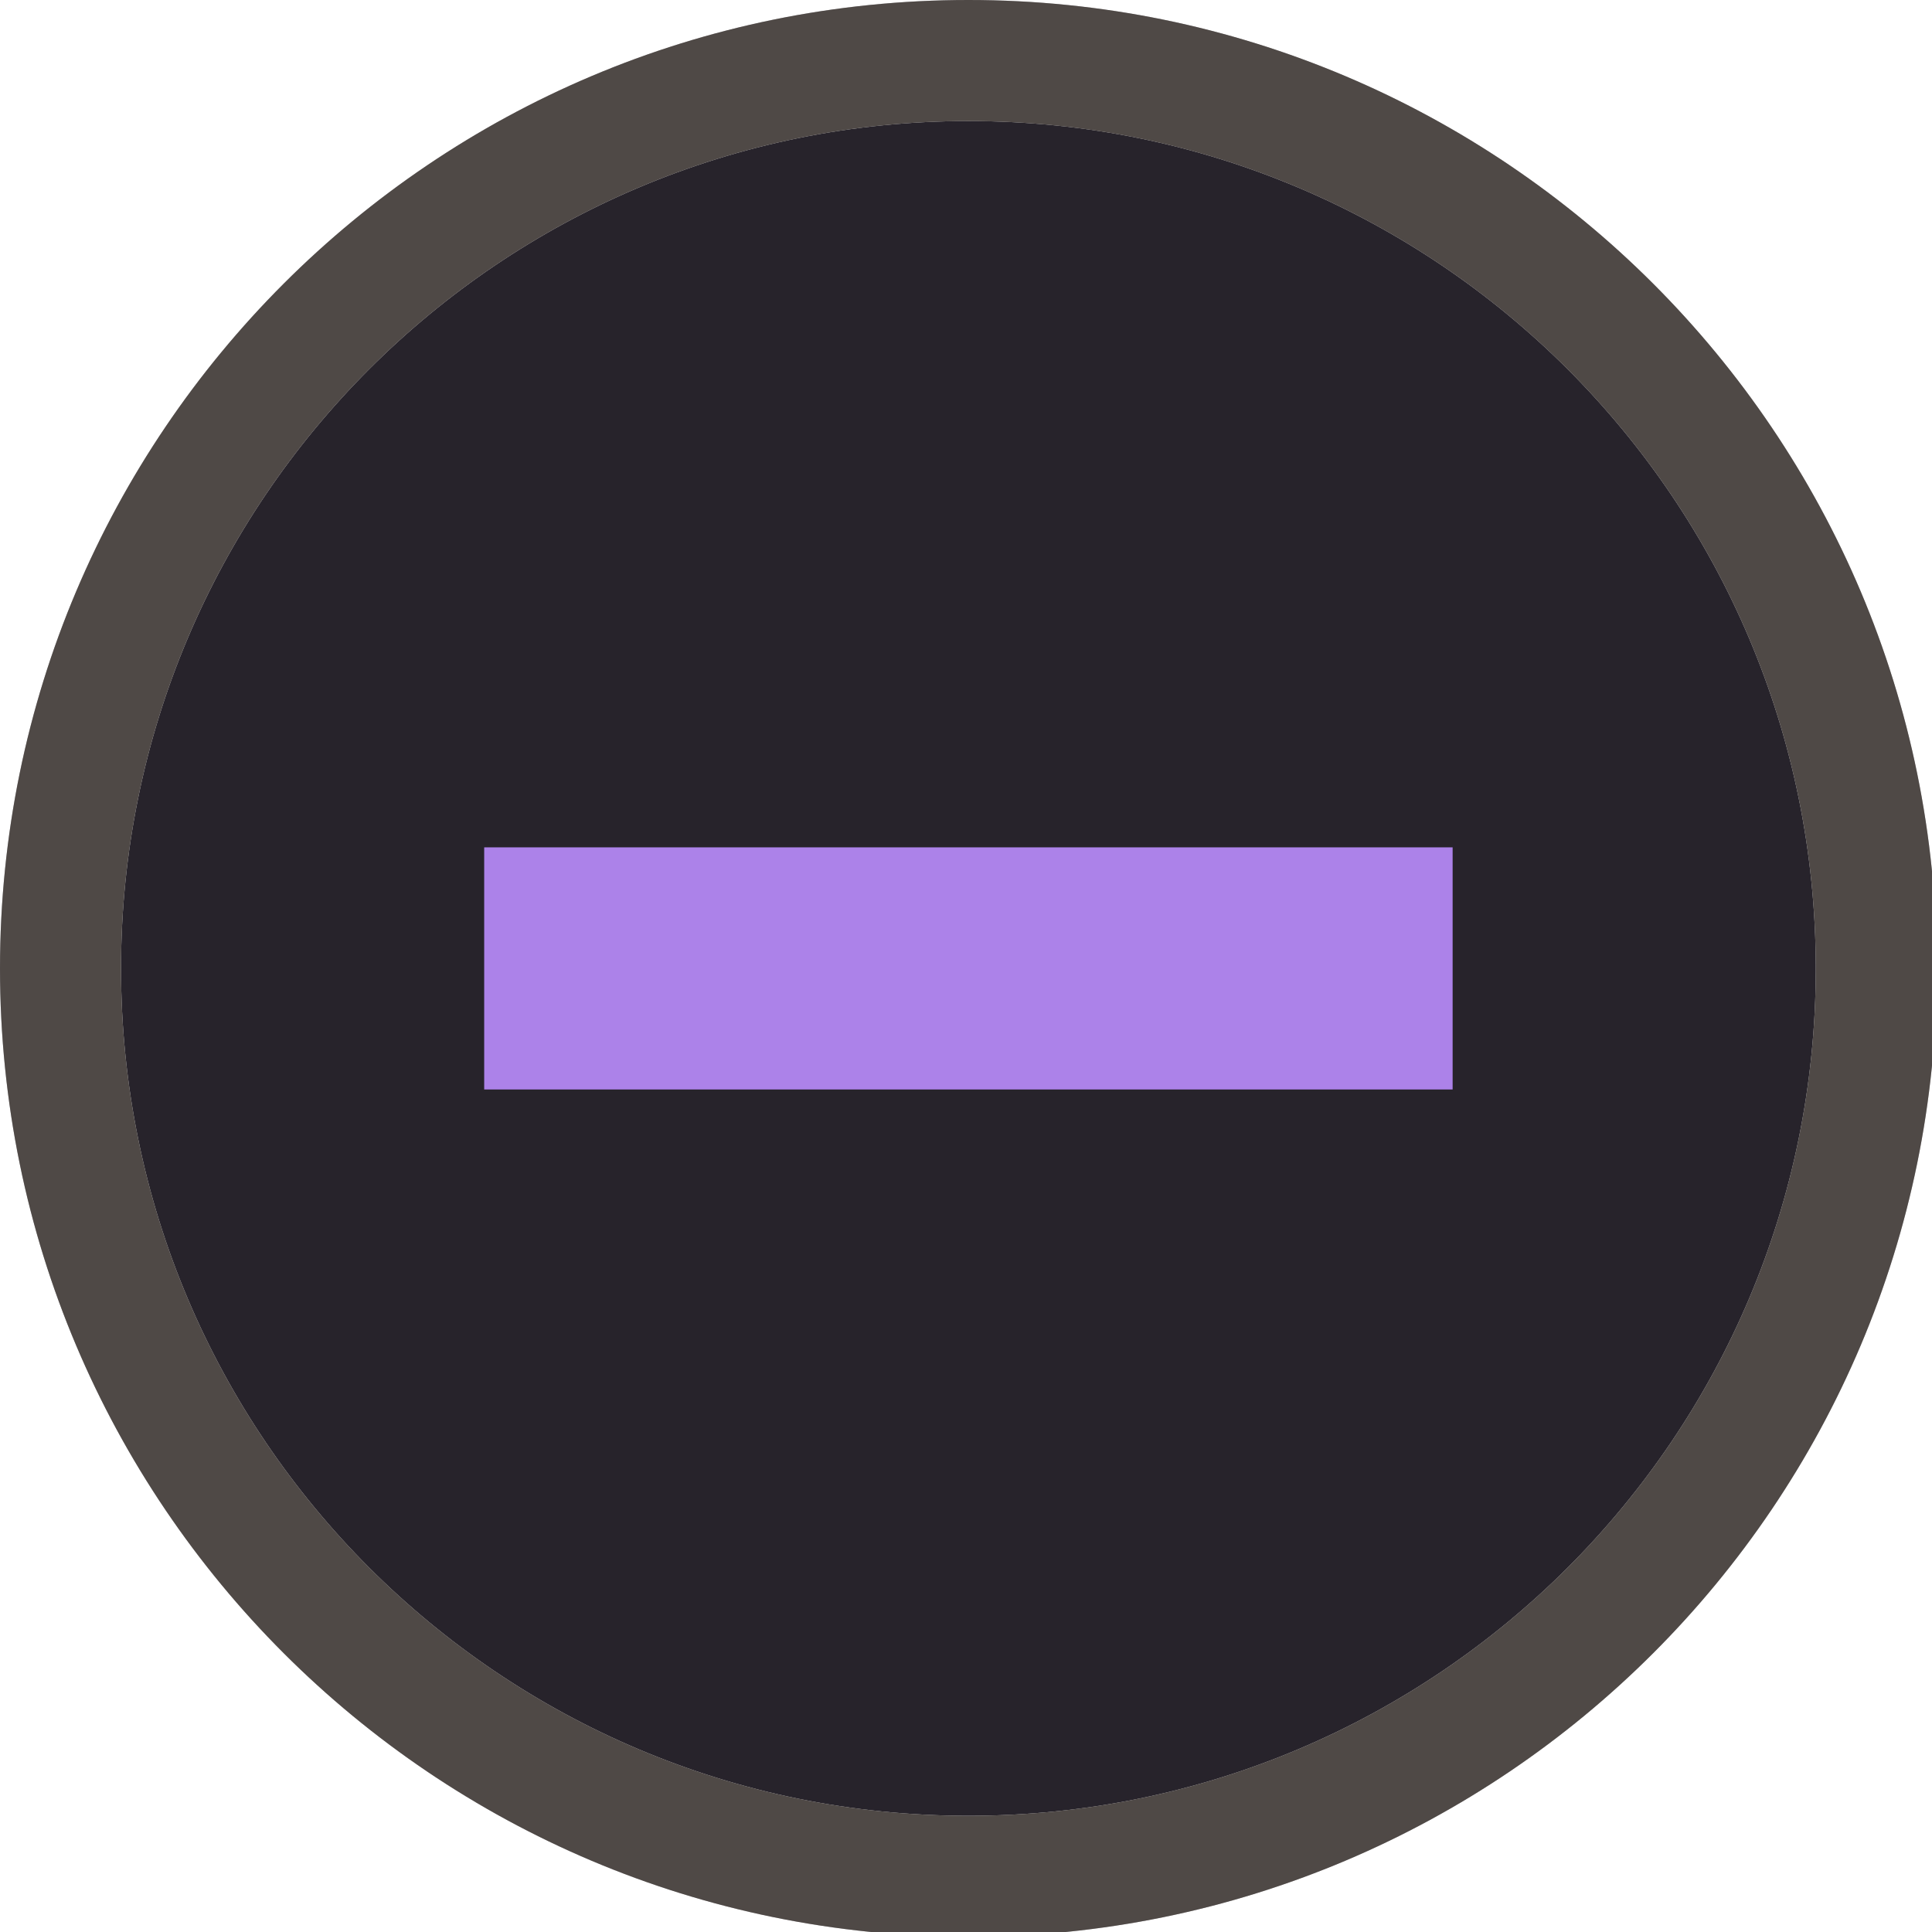
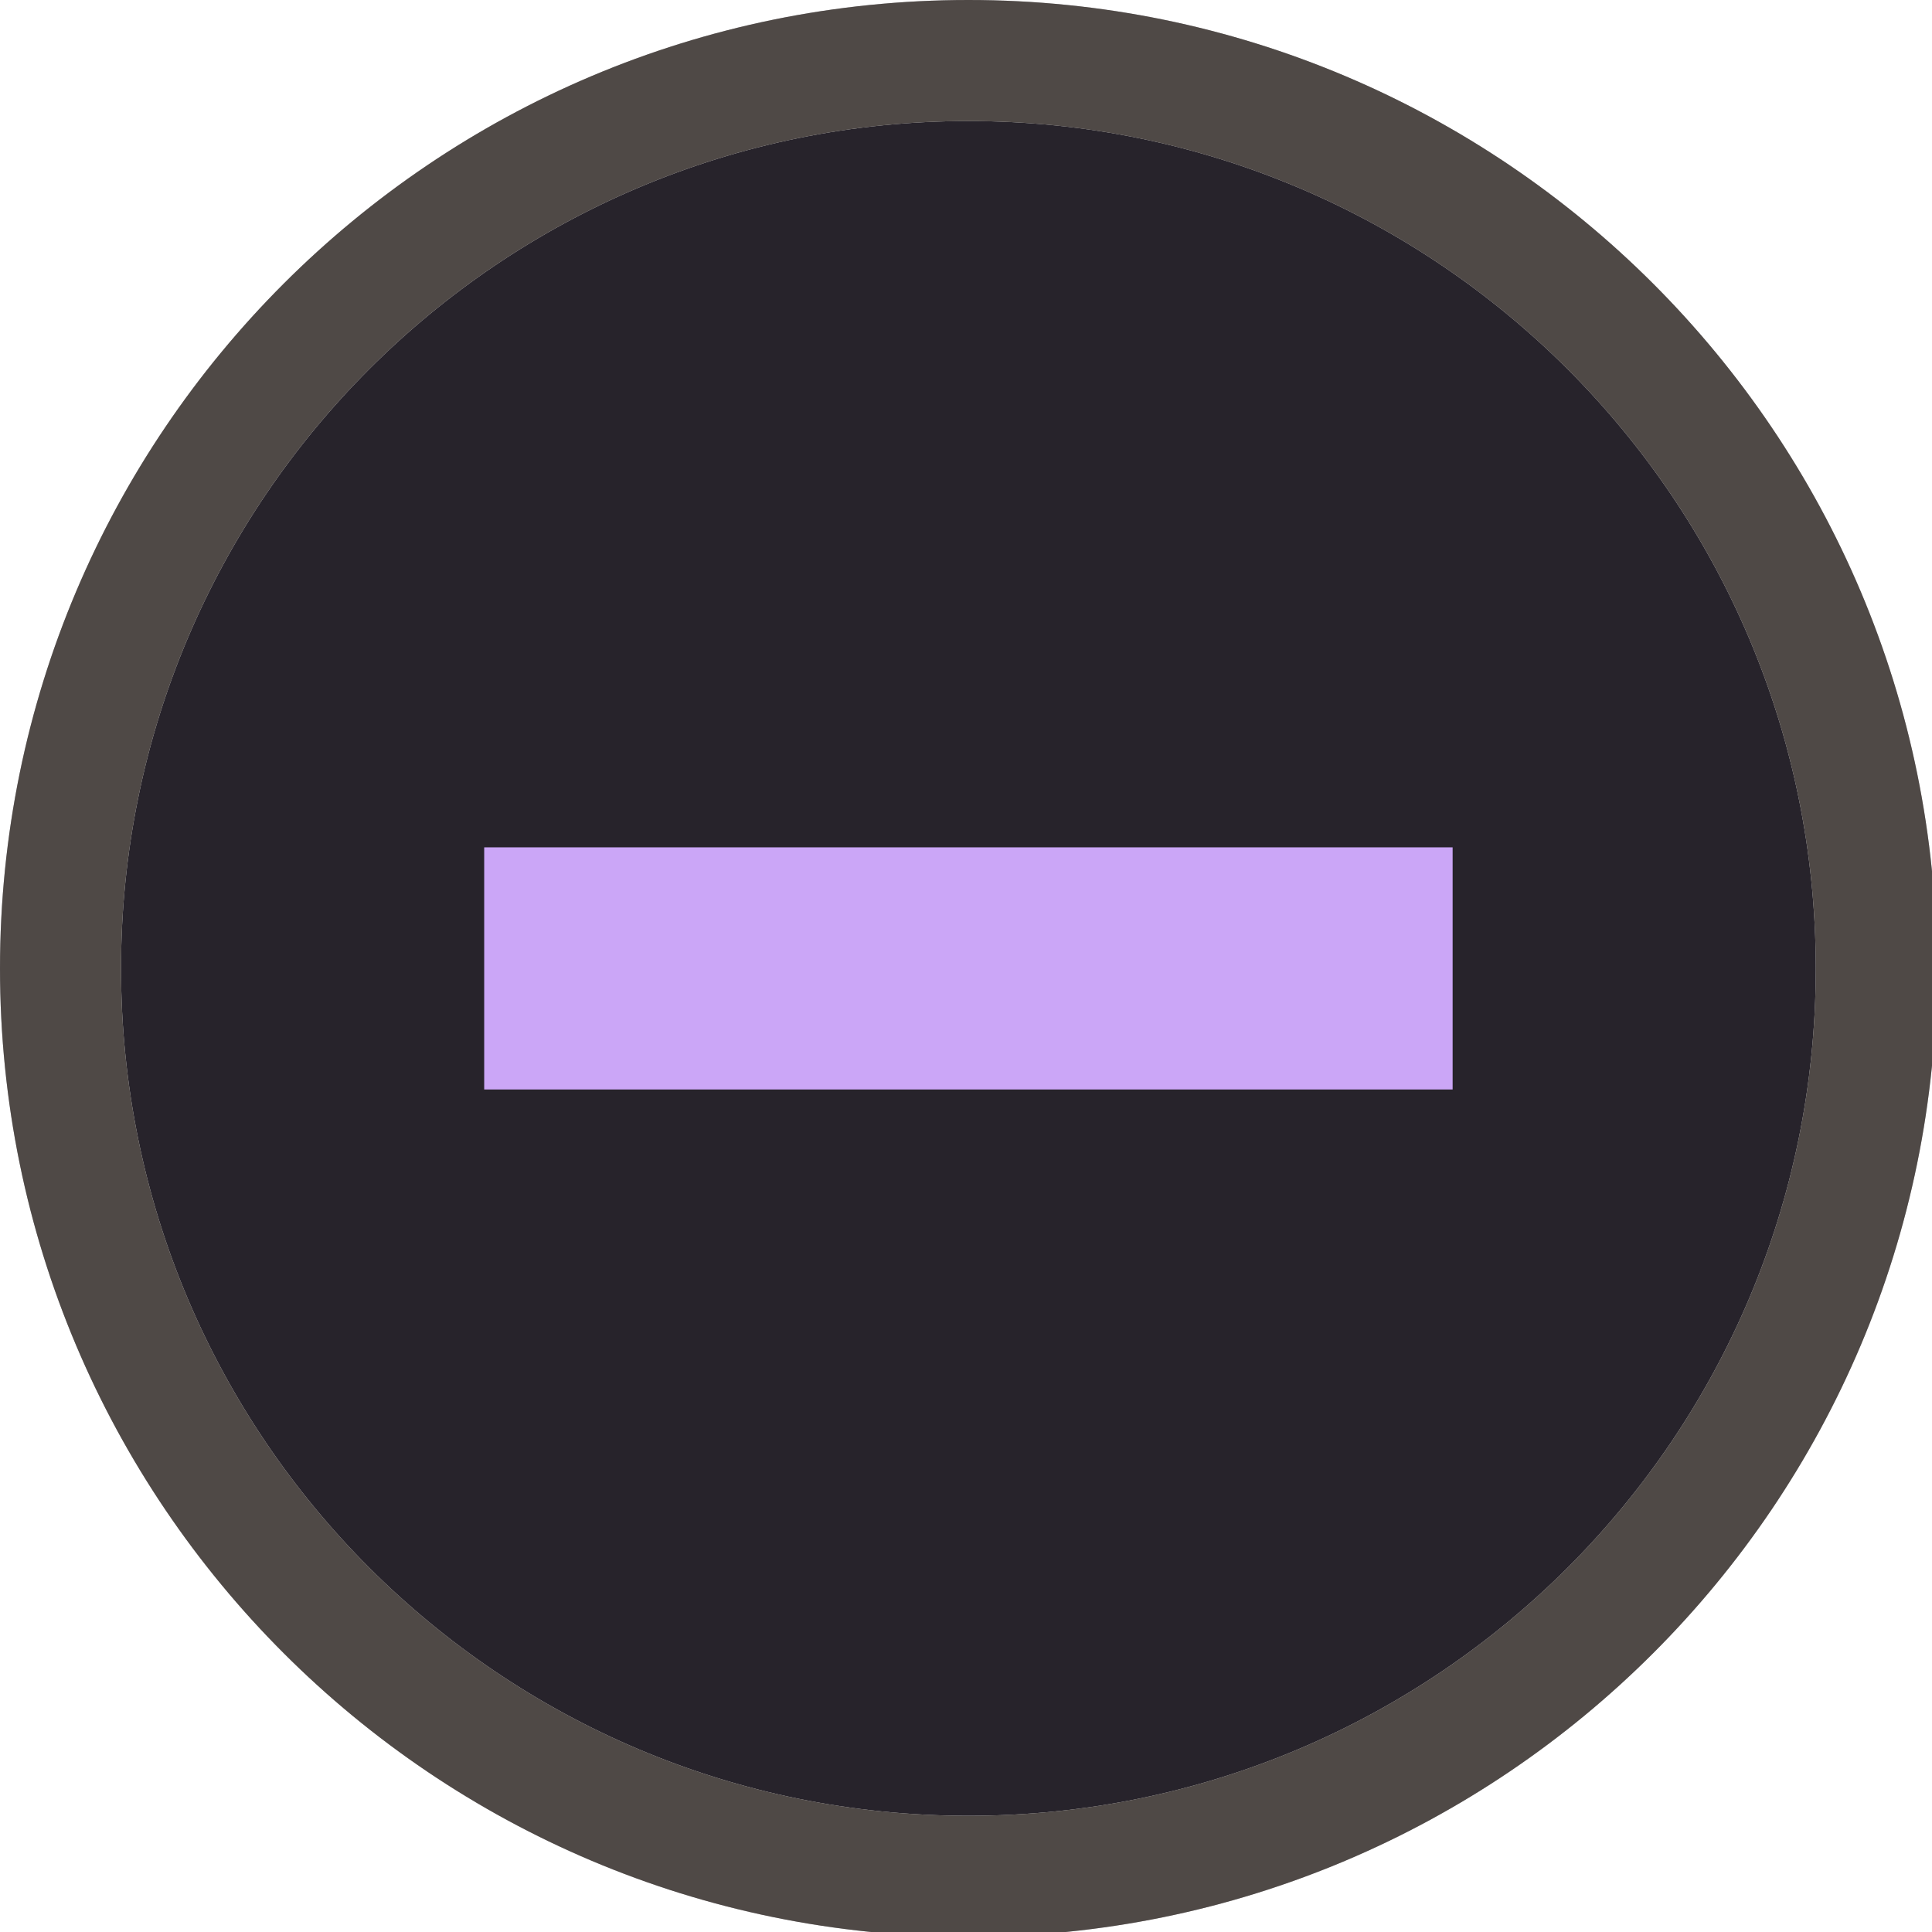
<svg xmlns="http://www.w3.org/2000/svg" width="133pt" height="133pt" viewBox="0 0 133 133" version="1.1">
  <g id="surface1">
    <path style=" stroke:none;fill-rule:nonzero;fill:#27232b;fill-opacity:1;" d="M 125 66.668 C 125 98.895 98.895 125 66.668 125 C 34.441 125 8.332 98.895 8.332 66.668 C 8.332 34.441 34.441 8.332 66.668 8.332 C 98.895 8.332 125 34.441 125 66.668 Z M 125 66.668 " />
    <path style=" stroke:none;fill-rule:nonzero;fill:#141216;fill-opacity:1;" d="M 66.668 0 C 29.852 0 0 29.852 0 66.668 C 0 103.484 29.852 133.332 66.668 133.332 C 103.484 133.332 133.332 103.484 133.332 66.668 C 133.332 29.852 103.484 0 66.668 0 Z M 66.668 8.332 C 98.895 8.332 125 34.441 125 66.668 C 125 98.895 98.895 125 66.668 125 C 34.441 125 8.332 98.895 8.332 66.668 C 8.332 34.441 34.441 8.332 66.668 8.332 Z M 66.668 8.332 " />
    <path style=" stroke:none;fill-rule:nonzero;fill:#d8cab8;fill-opacity:0.30;" d="M 66.668 0 C 29.852 0 0 29.852 0 66.668 C 0 103.484 29.852 133.332 66.668 133.332 C 103.484 133.332 133.332 103.484 133.332 66.668 C 133.332 29.852 103.484 0 66.668 0 Z M 66.668 8.332 C 98.895 8.332 125 34.441 125 66.668 C 125 98.895 98.895 125 66.668 125 C 34.441 125 8.332 98.895 8.332 66.668 C 8.332 34.441 34.441 8.332 66.668 8.332 Z M 66.668 8.332 " />
-     <path style=" stroke:none;fill-rule:nonzero;fill:#AC82E9;fill-opacity:1;" d="M 33.332 58.332 L 100 58.332 L 100 75 L 33.332 75 Z M 33.332 58.332 " />
+     <path style=" stroke:none;fill-rule:nonzero;fill:#cba6f7;fill-opacity:1;" d="M 33.332 58.332 L 100 58.332 L 100 75 L 33.332 75 Z M 33.332 58.332 " />
  </g>
</svg>
